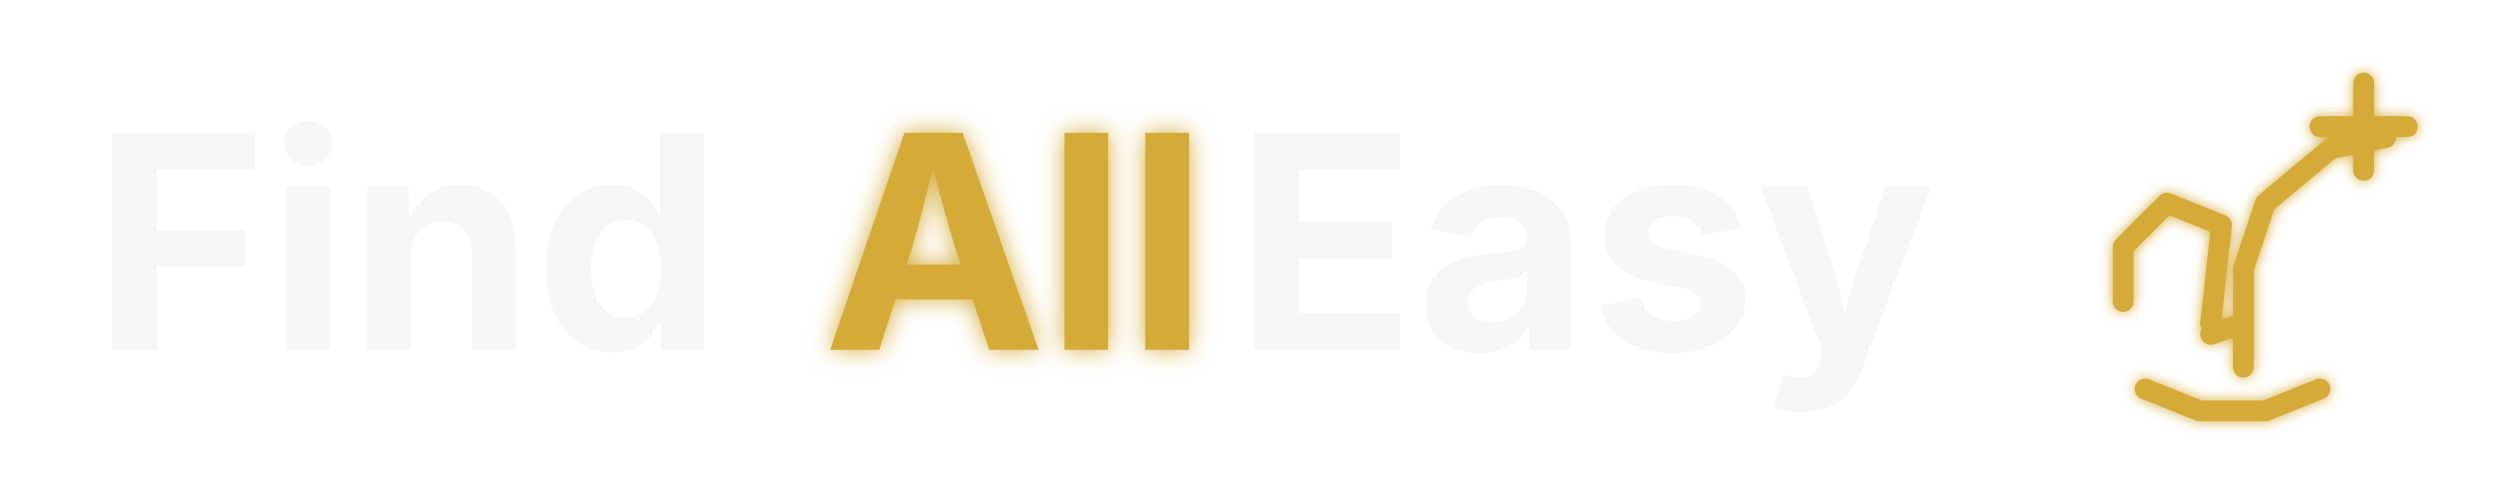
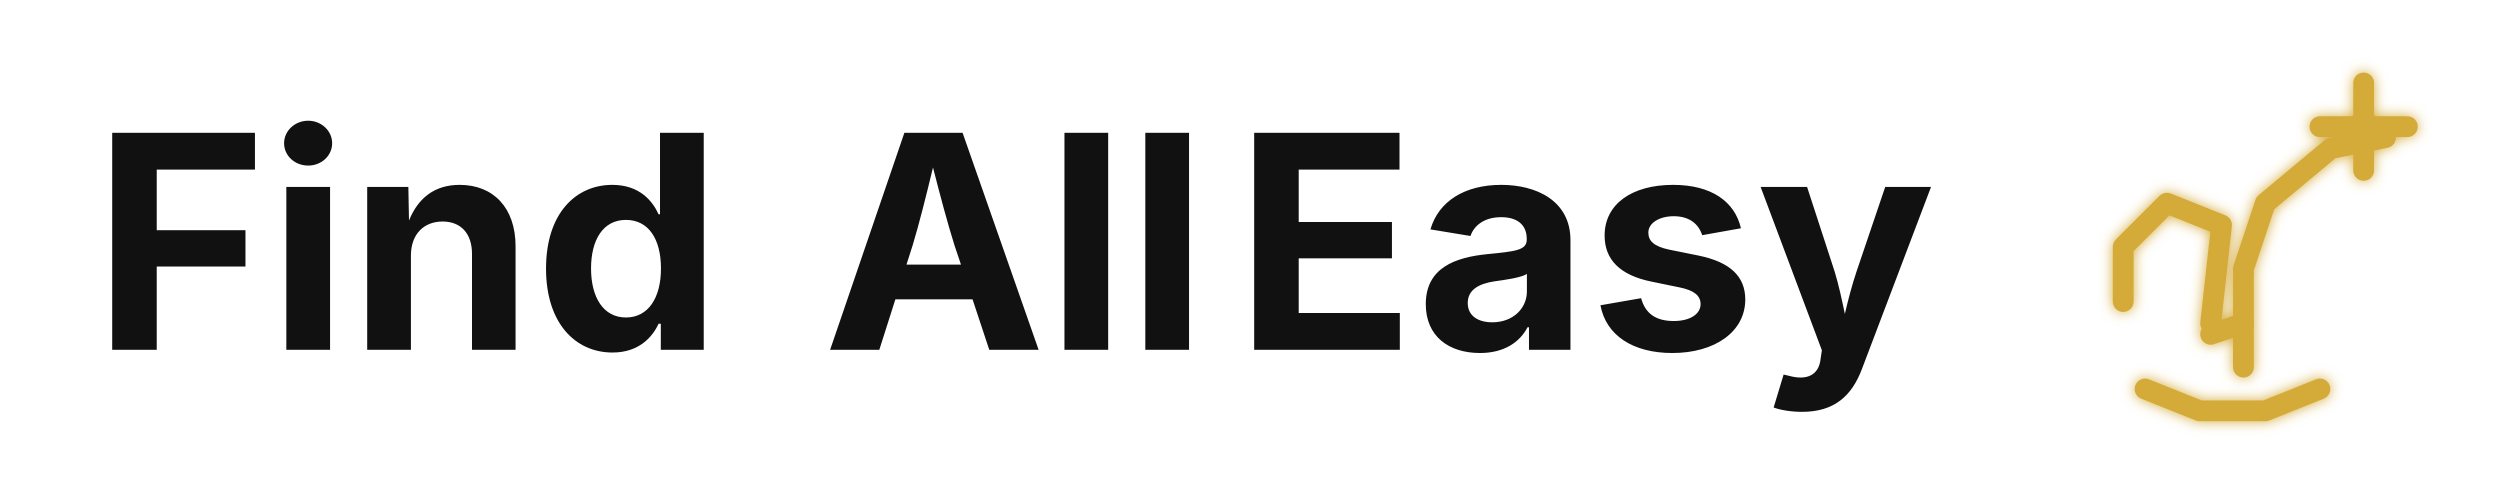
<svg xmlns="http://www.w3.org/2000/svg" width="243" height="48" viewBox="0 0 243 48" fill="none">
  <defs>
    <filter id="glow" x="-50%" y="-50%" width="200%" height="200%">
      <feGaussianBlur stdDeviation="1.2" result="coloredBlur" />
      <feMerge>
        <feMergeNode in="coloredBlur" />
        <feMergeNode in="SourceGraphic" />
      </feMerge>
    </filter>
  </defs>
-   <text x="9" y="34" font-family="Inter, system-ui, -apple-system, Segoe UI, Roboto, Arial, sans-serif" font-size="29" font-weight="700" fill="#F5F6F8">Find</text>
-   <text x="80" y="34" font-family="Inter, system-ui, -apple-system, Segoe UI, Roboto, Arial, sans-serif" font-size="29" font-weight="700" fill="#D4AA37" filter="url(#glow)">All</text>
-   <text x="120" y="34" font-family="Inter, system-ui, -apple-system, Segoe UI, Roboto, Arial, sans-serif" font-size="29" font-weight="700" fill="#F5F6F8">Easy</text>
+   <text x="9" y="34" font-family="Inter, system-ui, -apple-system, Segoe UI, Roboto, Arial, sans-serif" font-size="29" font-weight="700" fill="#111111">Find</text>
+   <text x="80" y="34" font-family="Inter, system-ui, -apple-system, Segoe UI, Roboto, Arial, sans-serif" font-size="29" font-weight="700" fill="#111111">All</text>
+   <text x="120" y="34" font-family="Inter, system-ui, -apple-system, Segoe UI, Roboto, Arial, sans-serif" font-size="29" font-weight="700" fill="#111111">Easy</text>
  <g transform="translate(200 7) scale(0.5312)" stroke="#D4AA37" stroke-width="3.8" stroke-linecap="round" stroke-linejoin="round" filter="url(#glow)">
    <path d="M12 42 L12 32 L20 24 L30 28 L28 46" />
    <path d="M34 54 L34 36 L38 24 L50 14 L60 12" />
    <path d="M16 58 L26 62 L38 62 L48 58" />
    <path d="M28 48 L34 46" />
    <path d="M56 2 L56 18" />
    <path d="M48 10 L64 10" />
    <path d="M56 6 L60 10 L56 14 L52 10 Z" fill="#D4AA37" stroke="none" />
  </g>
</svg>
